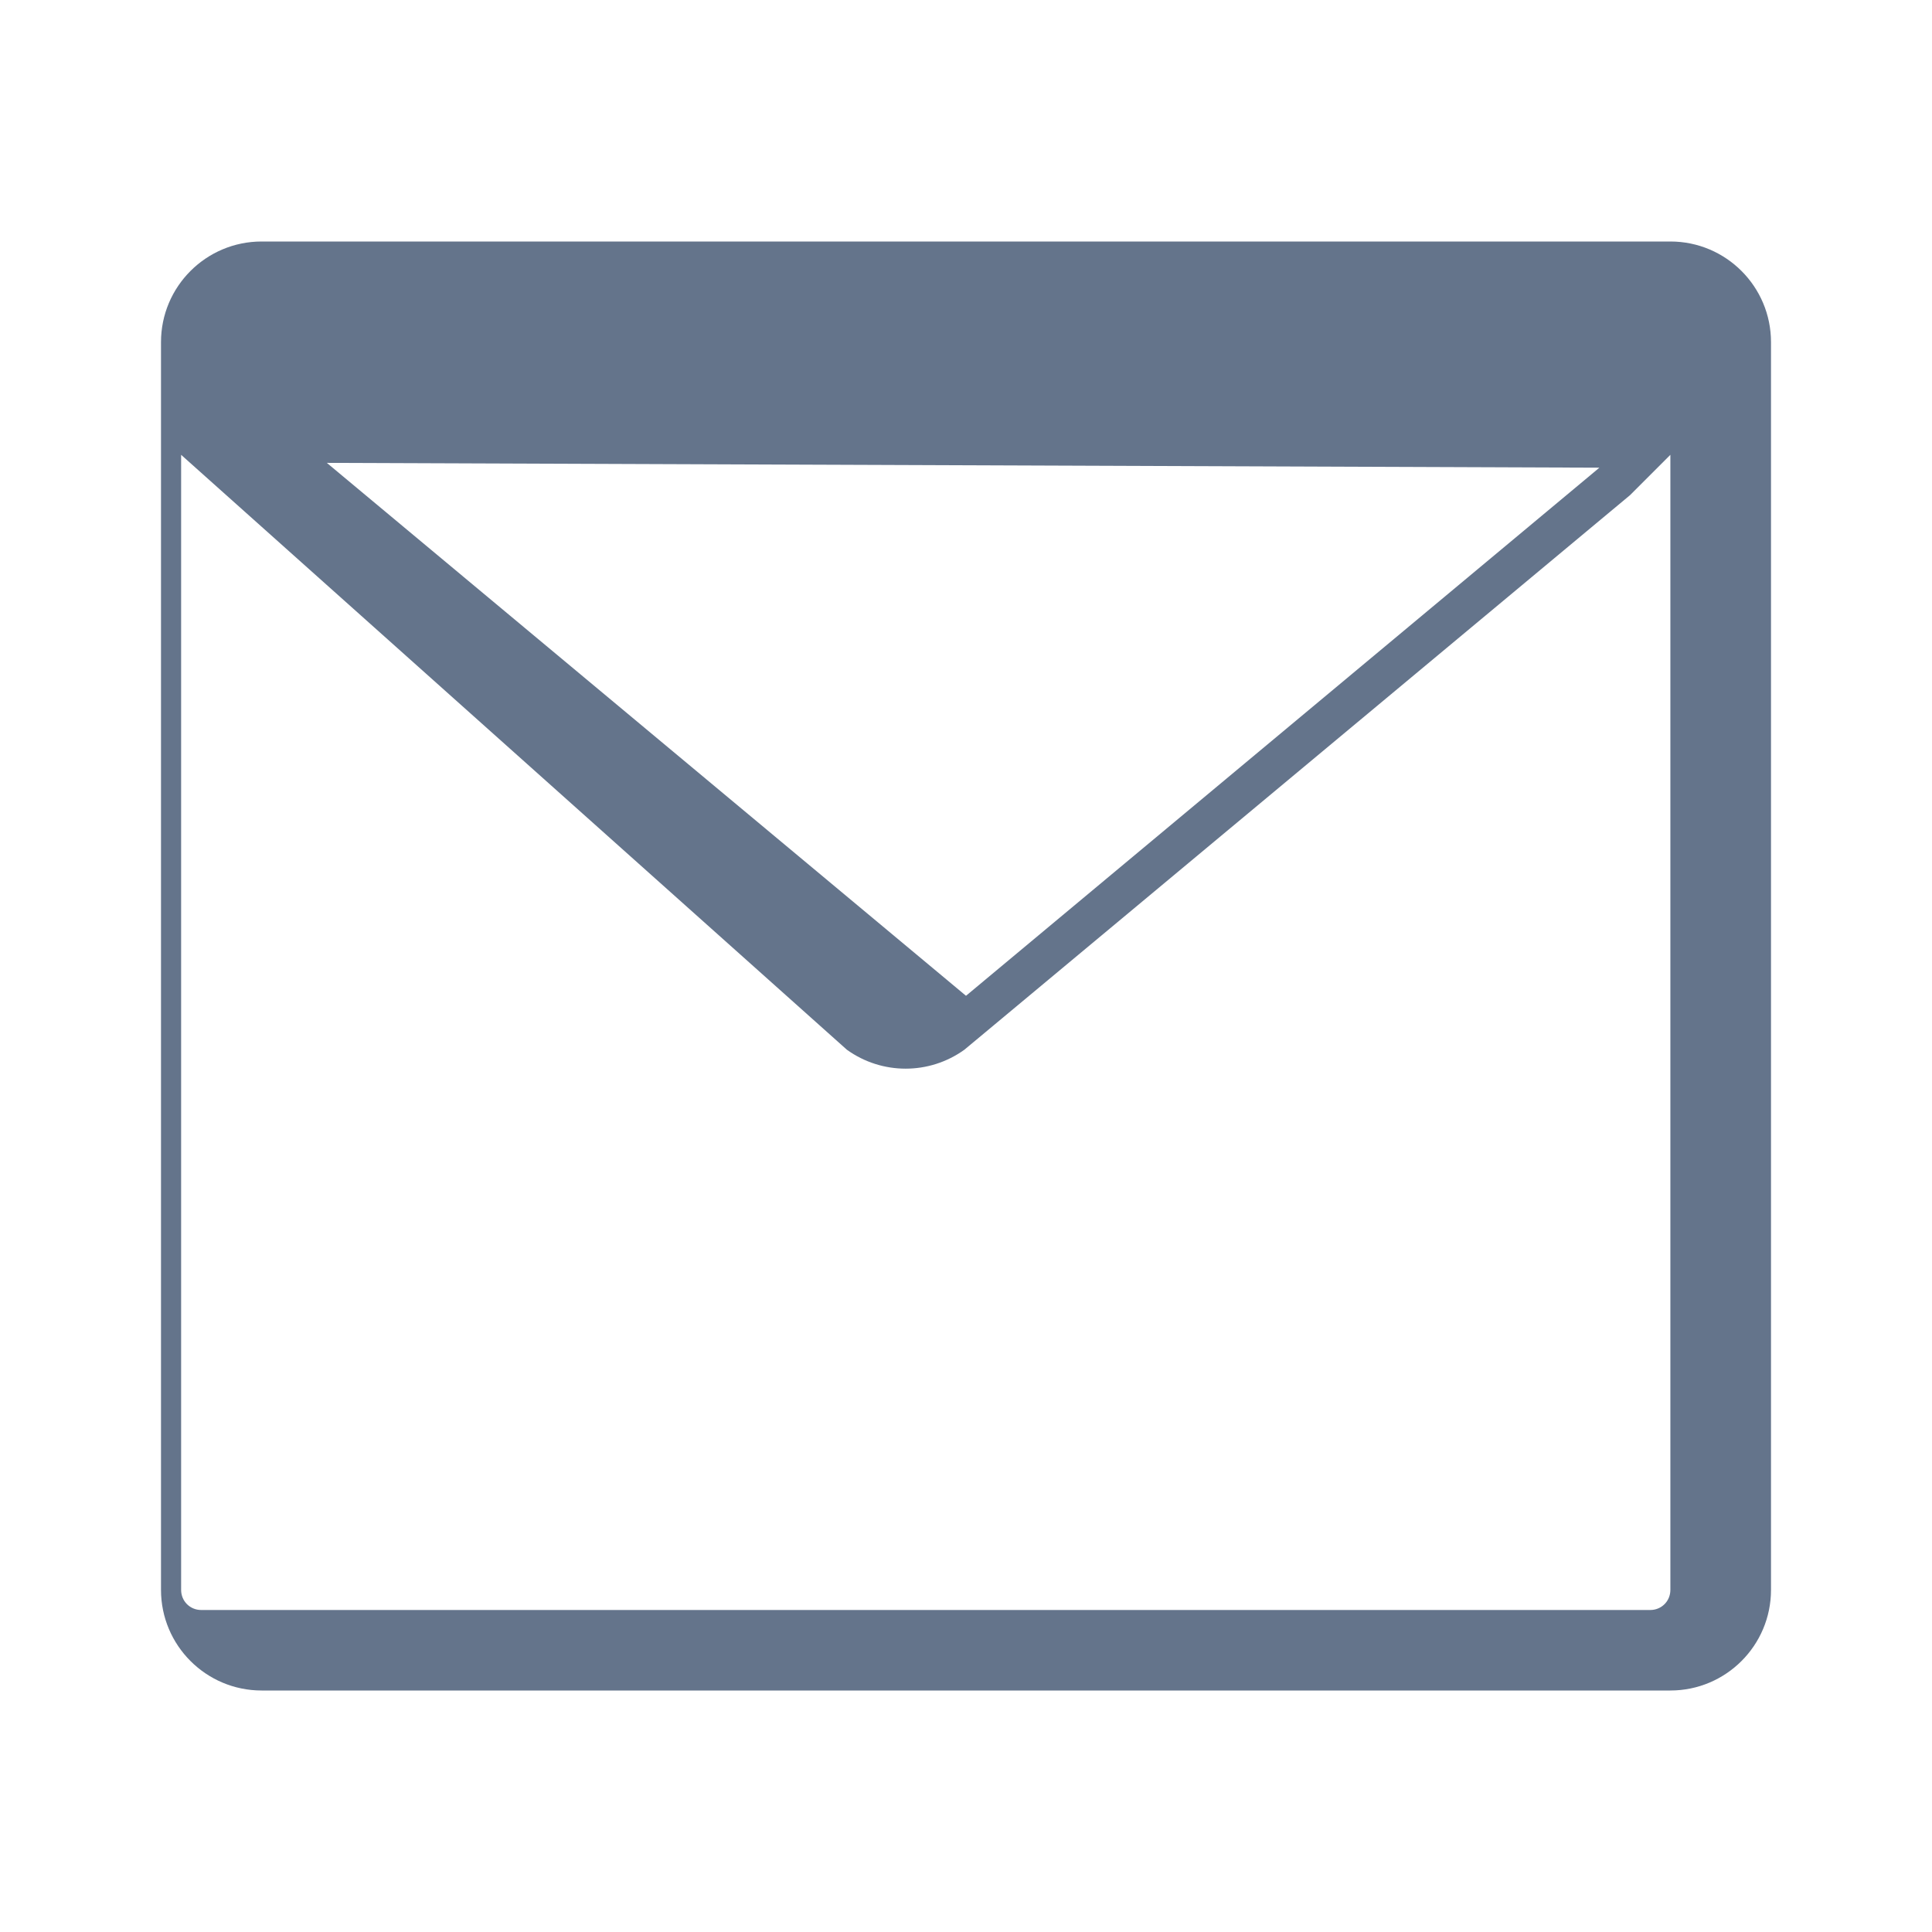
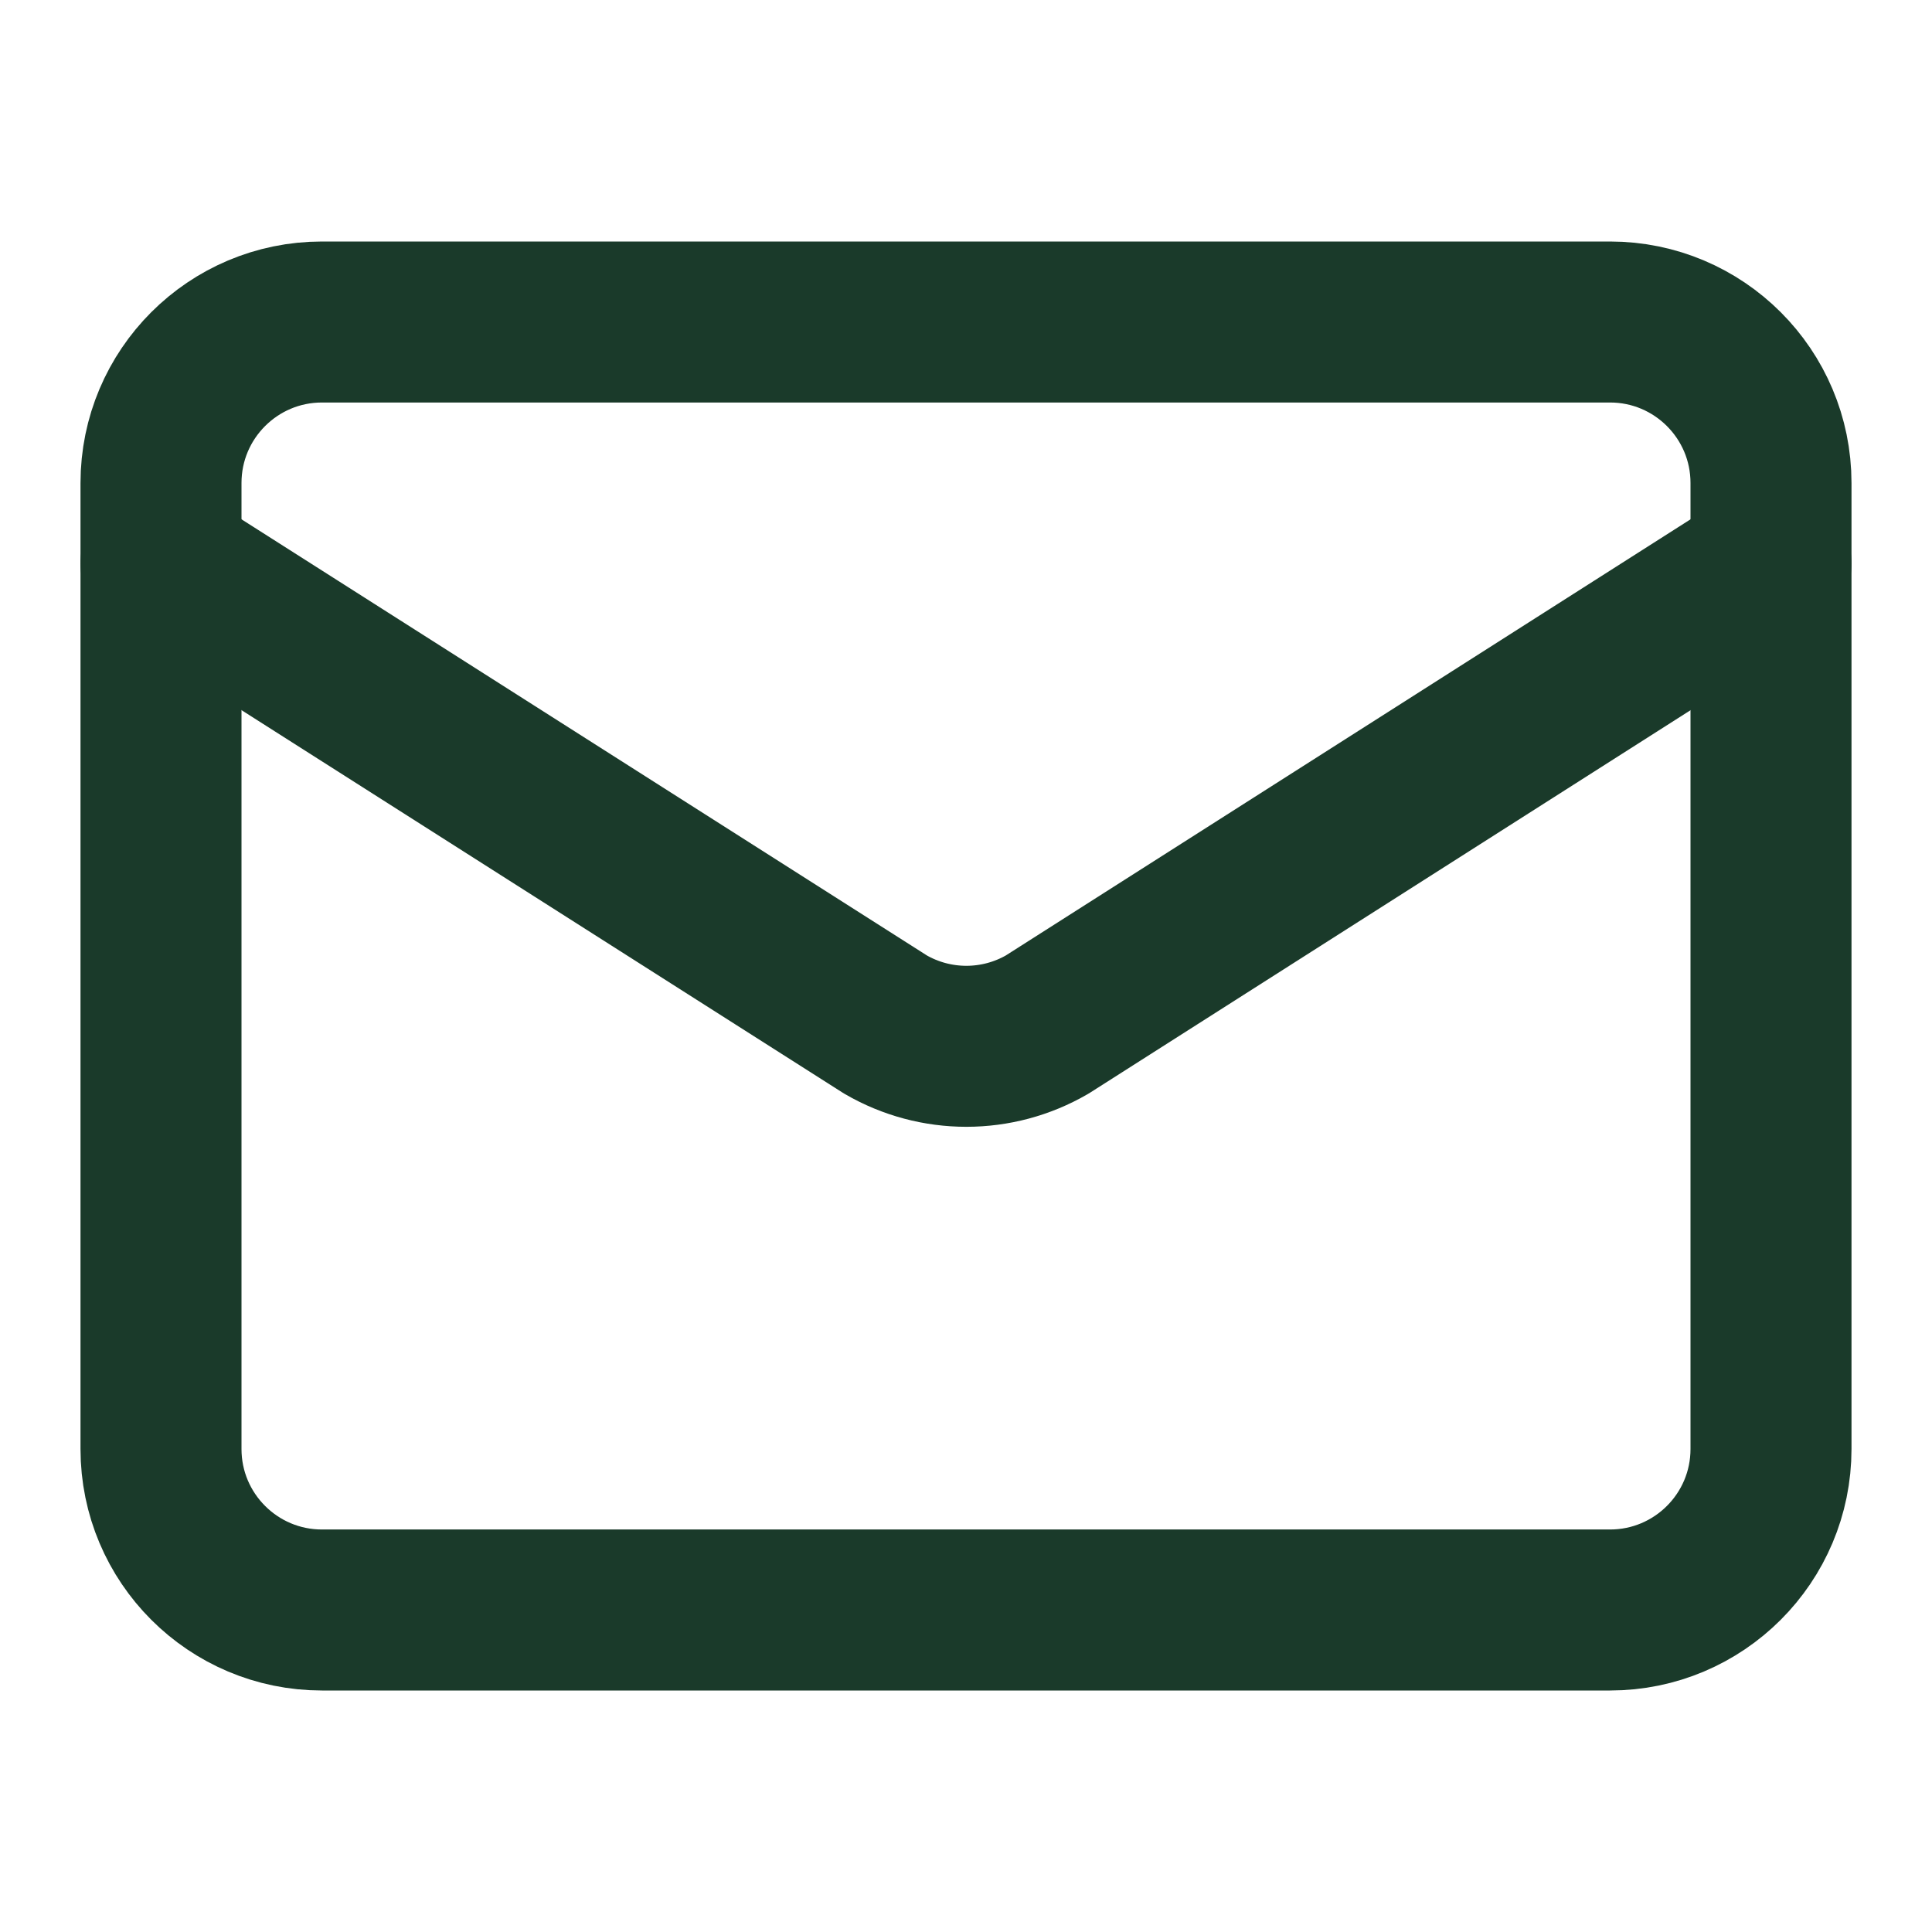
- <svg xmlns="http://www.w3.org/2000/svg" viewBox="0 0 24 24" fill="#64748B">
-   <path d="M2 4.25C2 3.56 2.56 3 3.25 3h17.5c.69 0 1.25.56 1.25 1.25v15.5c0 .69-.56 1.25-1.25 1.25H3.25C2.56 21 2 20.44 2 19.75V4.25Zm2.06 1.5 7.94 6.62 7.94-6.62v.06L4.06 5.75Zm16.19.4-8.27 6.89a1.25 1.25 0 0 1-1.46 0L2.25 5.65v14.1c0 .14.11.25.25.25h18c.14 0 .25-.11.25-.25V5.65Z" />
+ <svg xmlns="http://www.w3.org/2000/svg" viewBox="0 0 24 24" fill="none">
+   <g stroke="#1A3A2A" stroke-width="2.0" stroke-linecap="round" stroke-linejoin="round">
+     <path d="m22 7-8.991 5.727a2 2 0 0 1-2.009 0L2 7" />
+     <rect x="2" y="4" width="20" height="16" rx="2" />
+   </g>
</svg>
